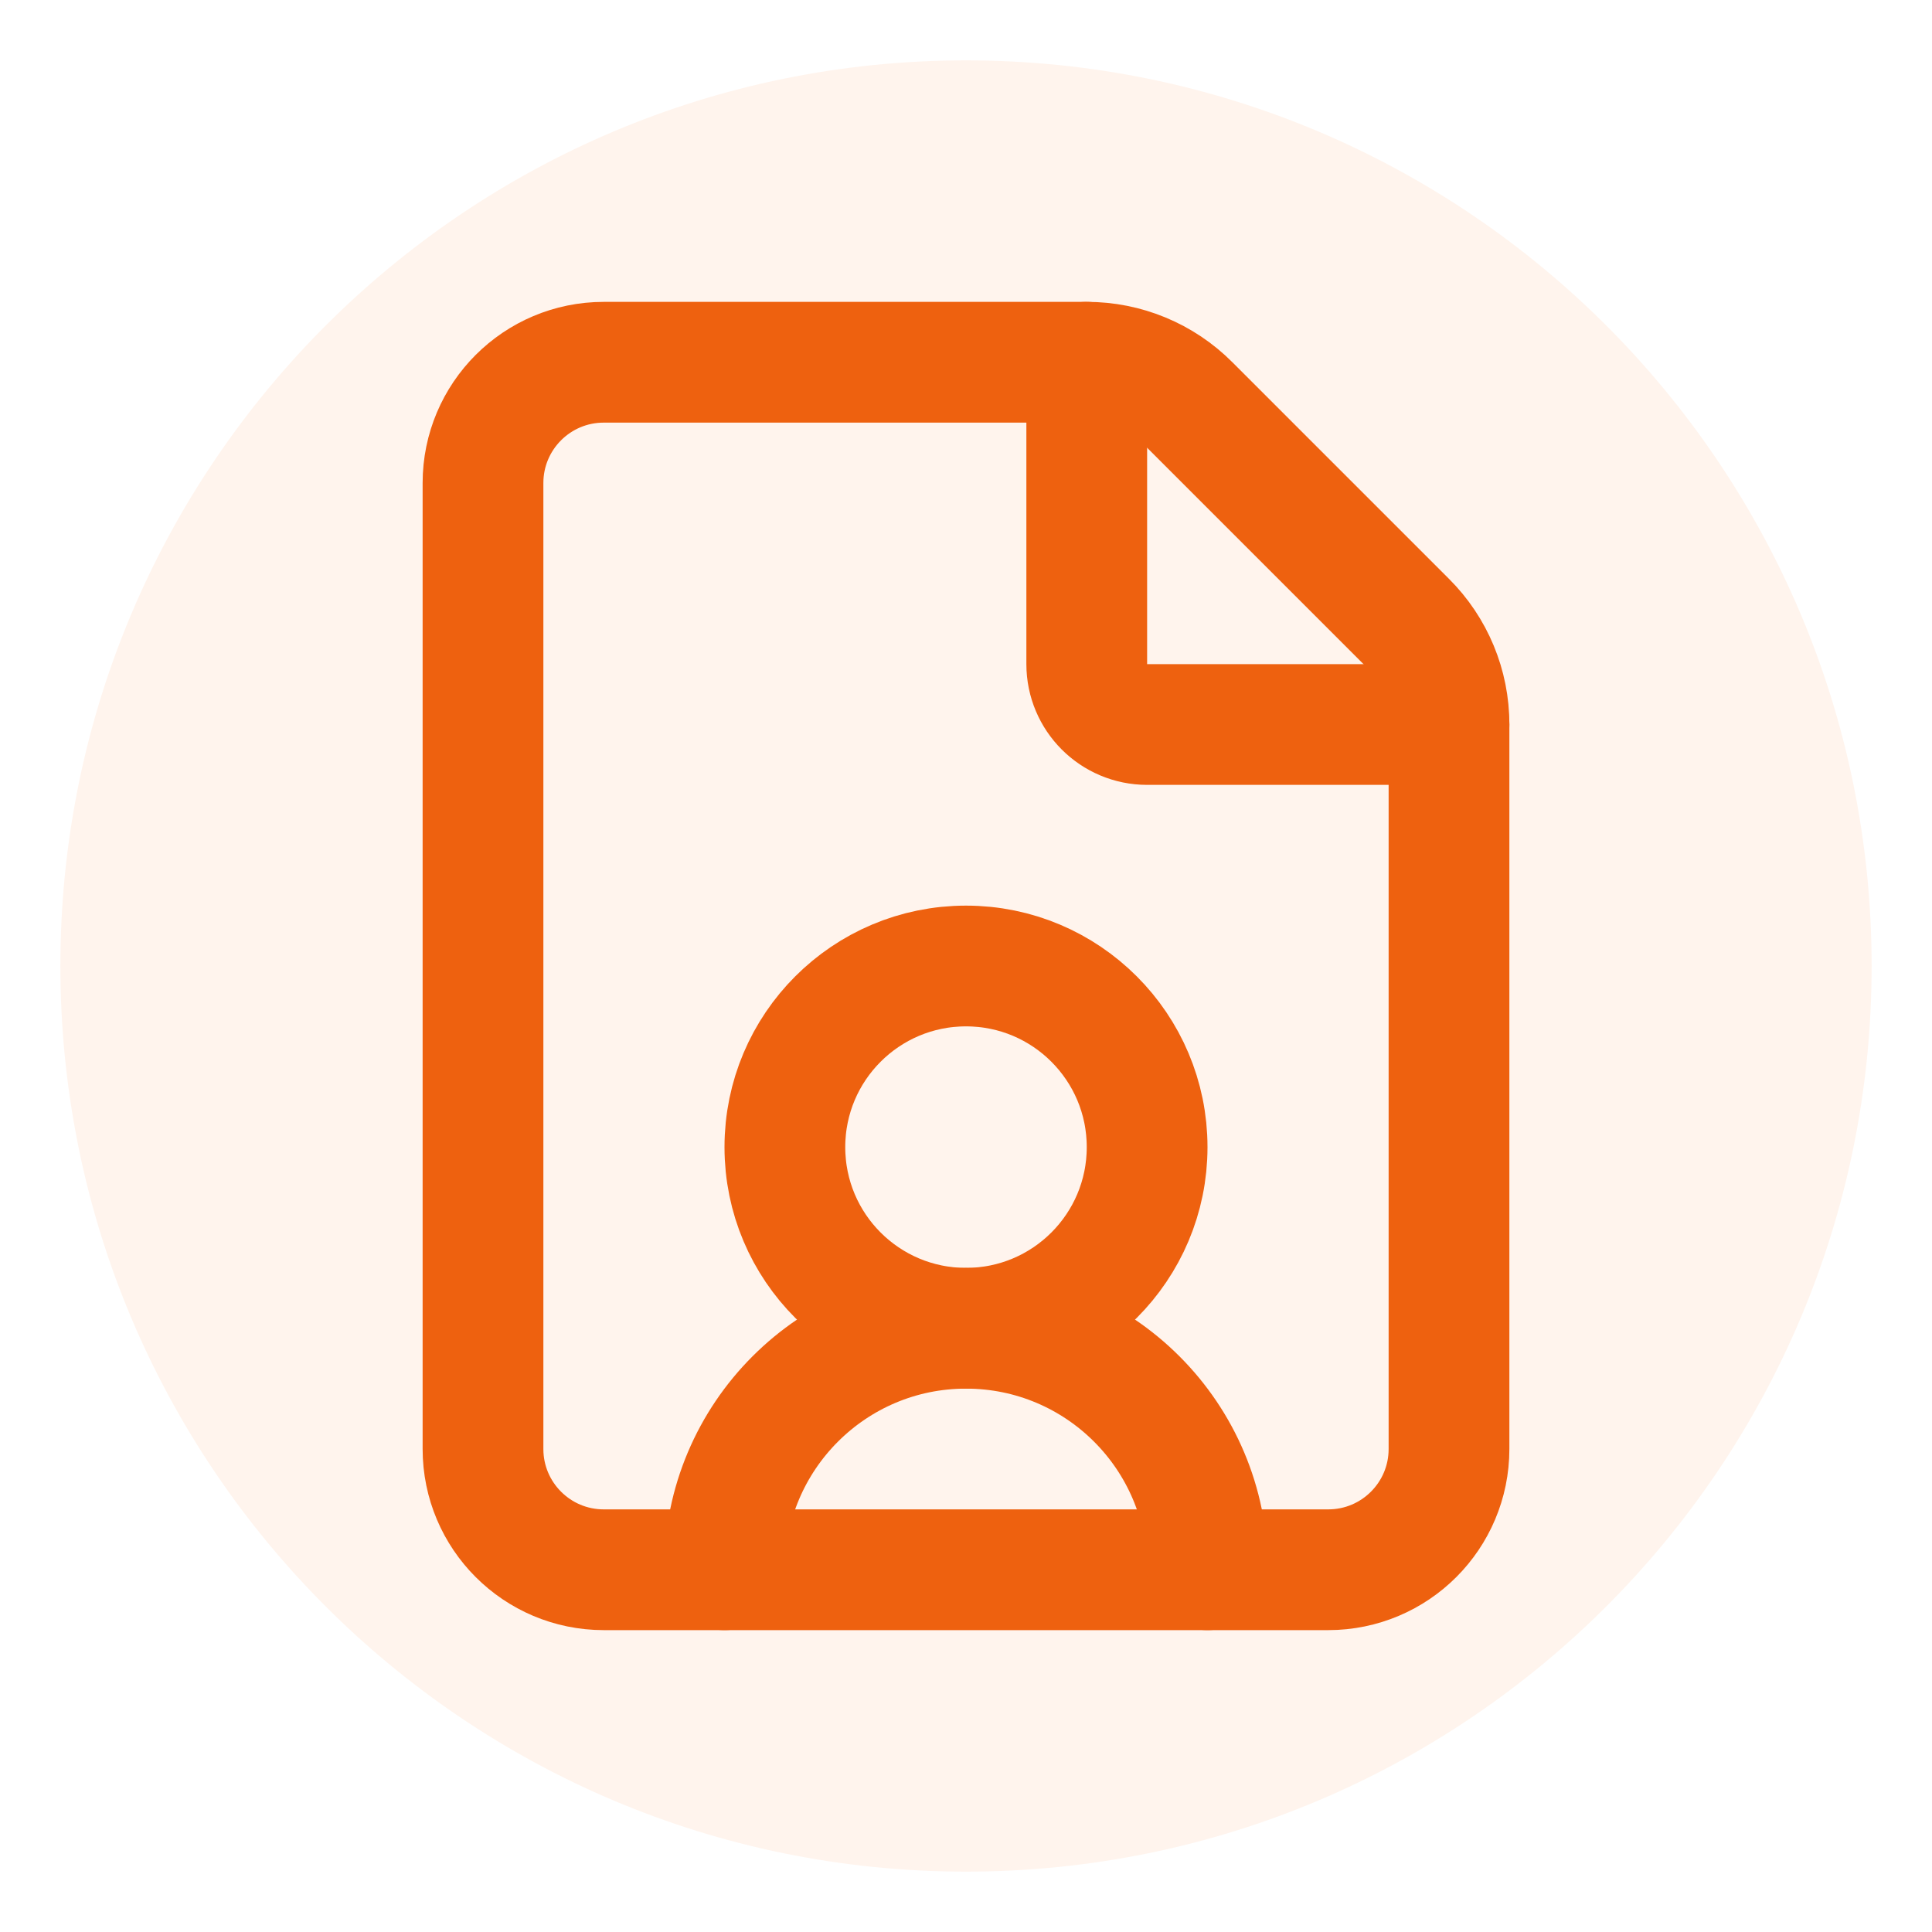
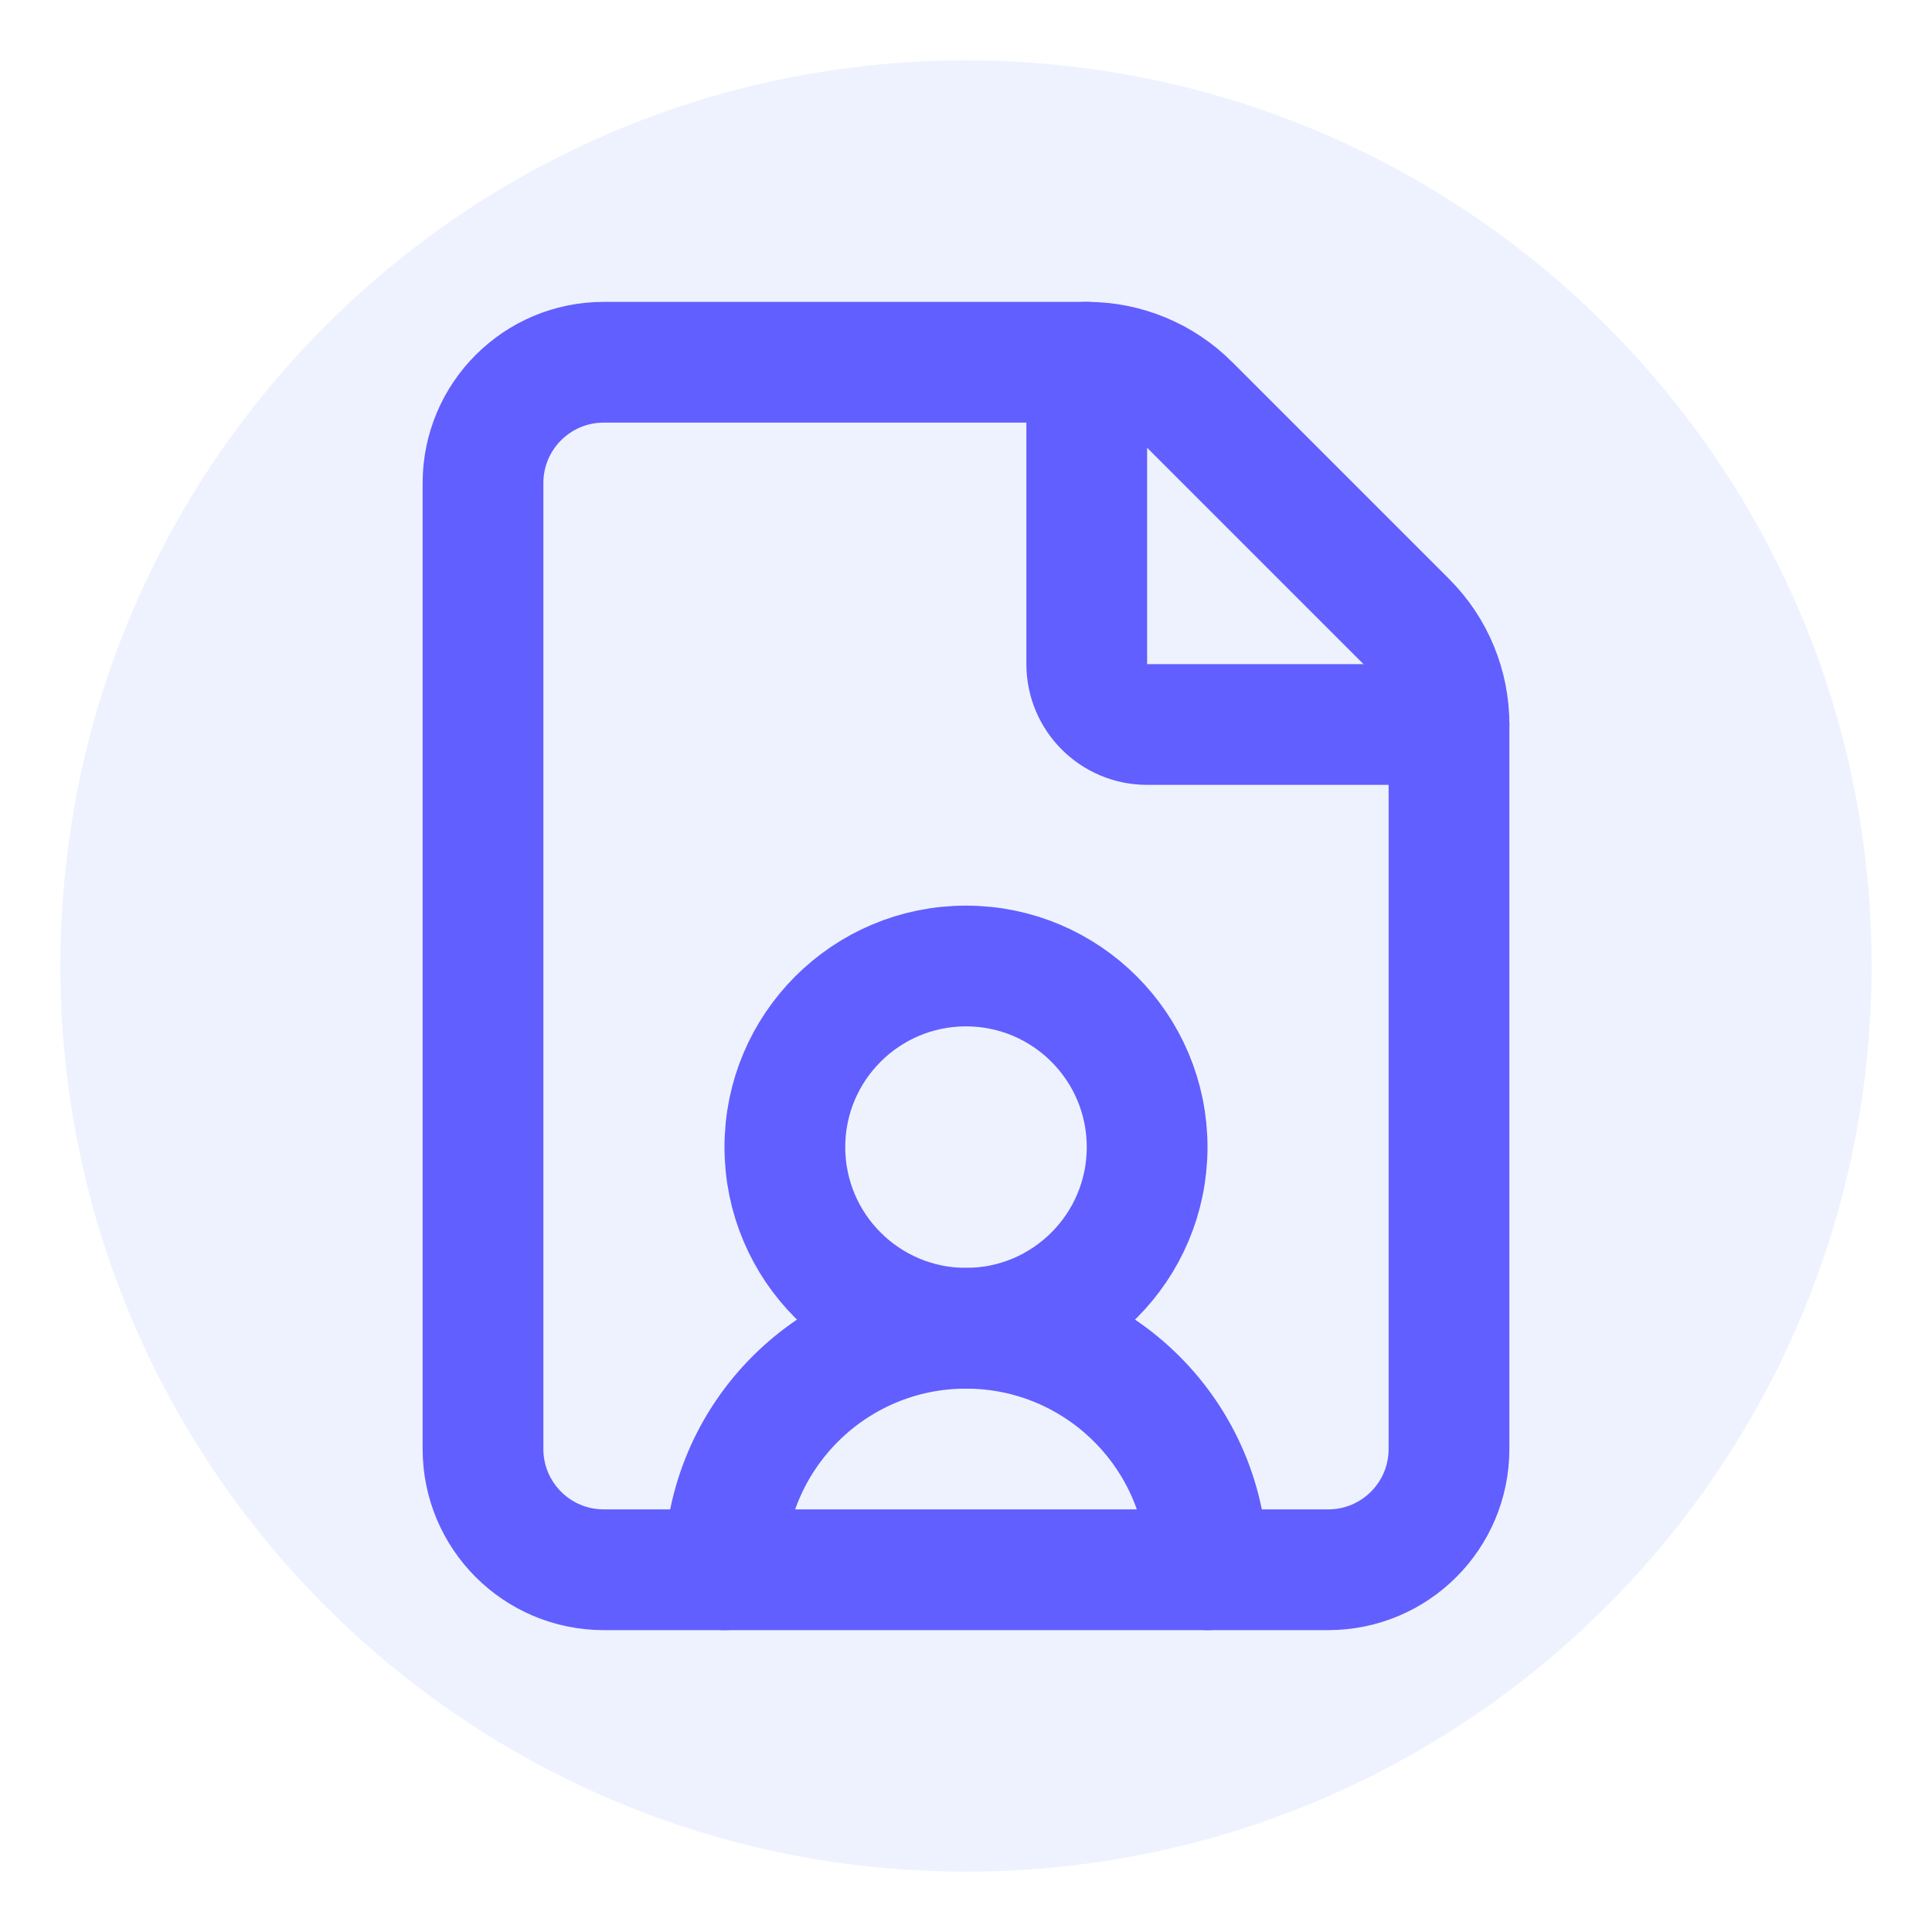
<svg xmlns="http://www.w3.org/2000/svg" viewBox="0 0 32 32">
-   <circle cx="16" cy="16" r="15" fill="#FFF4ED" />
+   <circle cx="16" cy="16" r="15" fill="#EEF2FF" />
  <g transform="translate(4, 4)">
-     <path d="M6 22a2 2 0 0 1-2-2V4a2 2 0 0 1 2-2h8a2.4 2.4 0 0 1 1.704.706l3.588 3.588A2.4 2.4 0 0 1 20 8v12a2 2 0 0 1-2 2z" fill="none" stroke="#EE610F" stroke-width="2" stroke-linecap="round" stroke-linejoin="round" />
-     <path d="M14 2v5a1 1 0 0 0 1 1h5" fill="none" stroke="#EE610F" stroke-width="2" stroke-linecap="round" stroke-linejoin="round" />
-     <path d="M16 22a4 4 0 0 0-8 0" fill="none" stroke="#EE610F" stroke-width="2" stroke-linecap="round" stroke-linejoin="round" />
-     <circle cx="12" cy="15" r="3" fill="none" stroke="#EE610F" stroke-width="2" stroke-linecap="round" stroke-linejoin="round" />
+     <path d="M6 22a2 2 0 0 1-2-2V4a2 2 0 0 1 2-2h8a2.4 2.4 0 0 1 1.704.706l3.588 3.588A2.4 2.4 0 0 1 20 8v12a2 2 0 0 1-2 2z" fill="none" stroke="#615FFF" stroke-width="2" stroke-linecap="round" stroke-linejoin="round" />
+     <path d="M14 2v5a1 1 0 0 0 1 1h5" fill="none" stroke="#615FFF" stroke-width="2" stroke-linecap="round" stroke-linejoin="round" />
+     <path d="M16 22a4 4 0 0 0-8 0" fill="none" stroke="#615FFF" stroke-width="2" stroke-linecap="round" stroke-linejoin="round" />
+     <circle cx="12" cy="15" r="3" fill="none" stroke="#615FFF" stroke-width="2" stroke-linecap="round" stroke-linejoin="round" />
  </g>
</svg>
